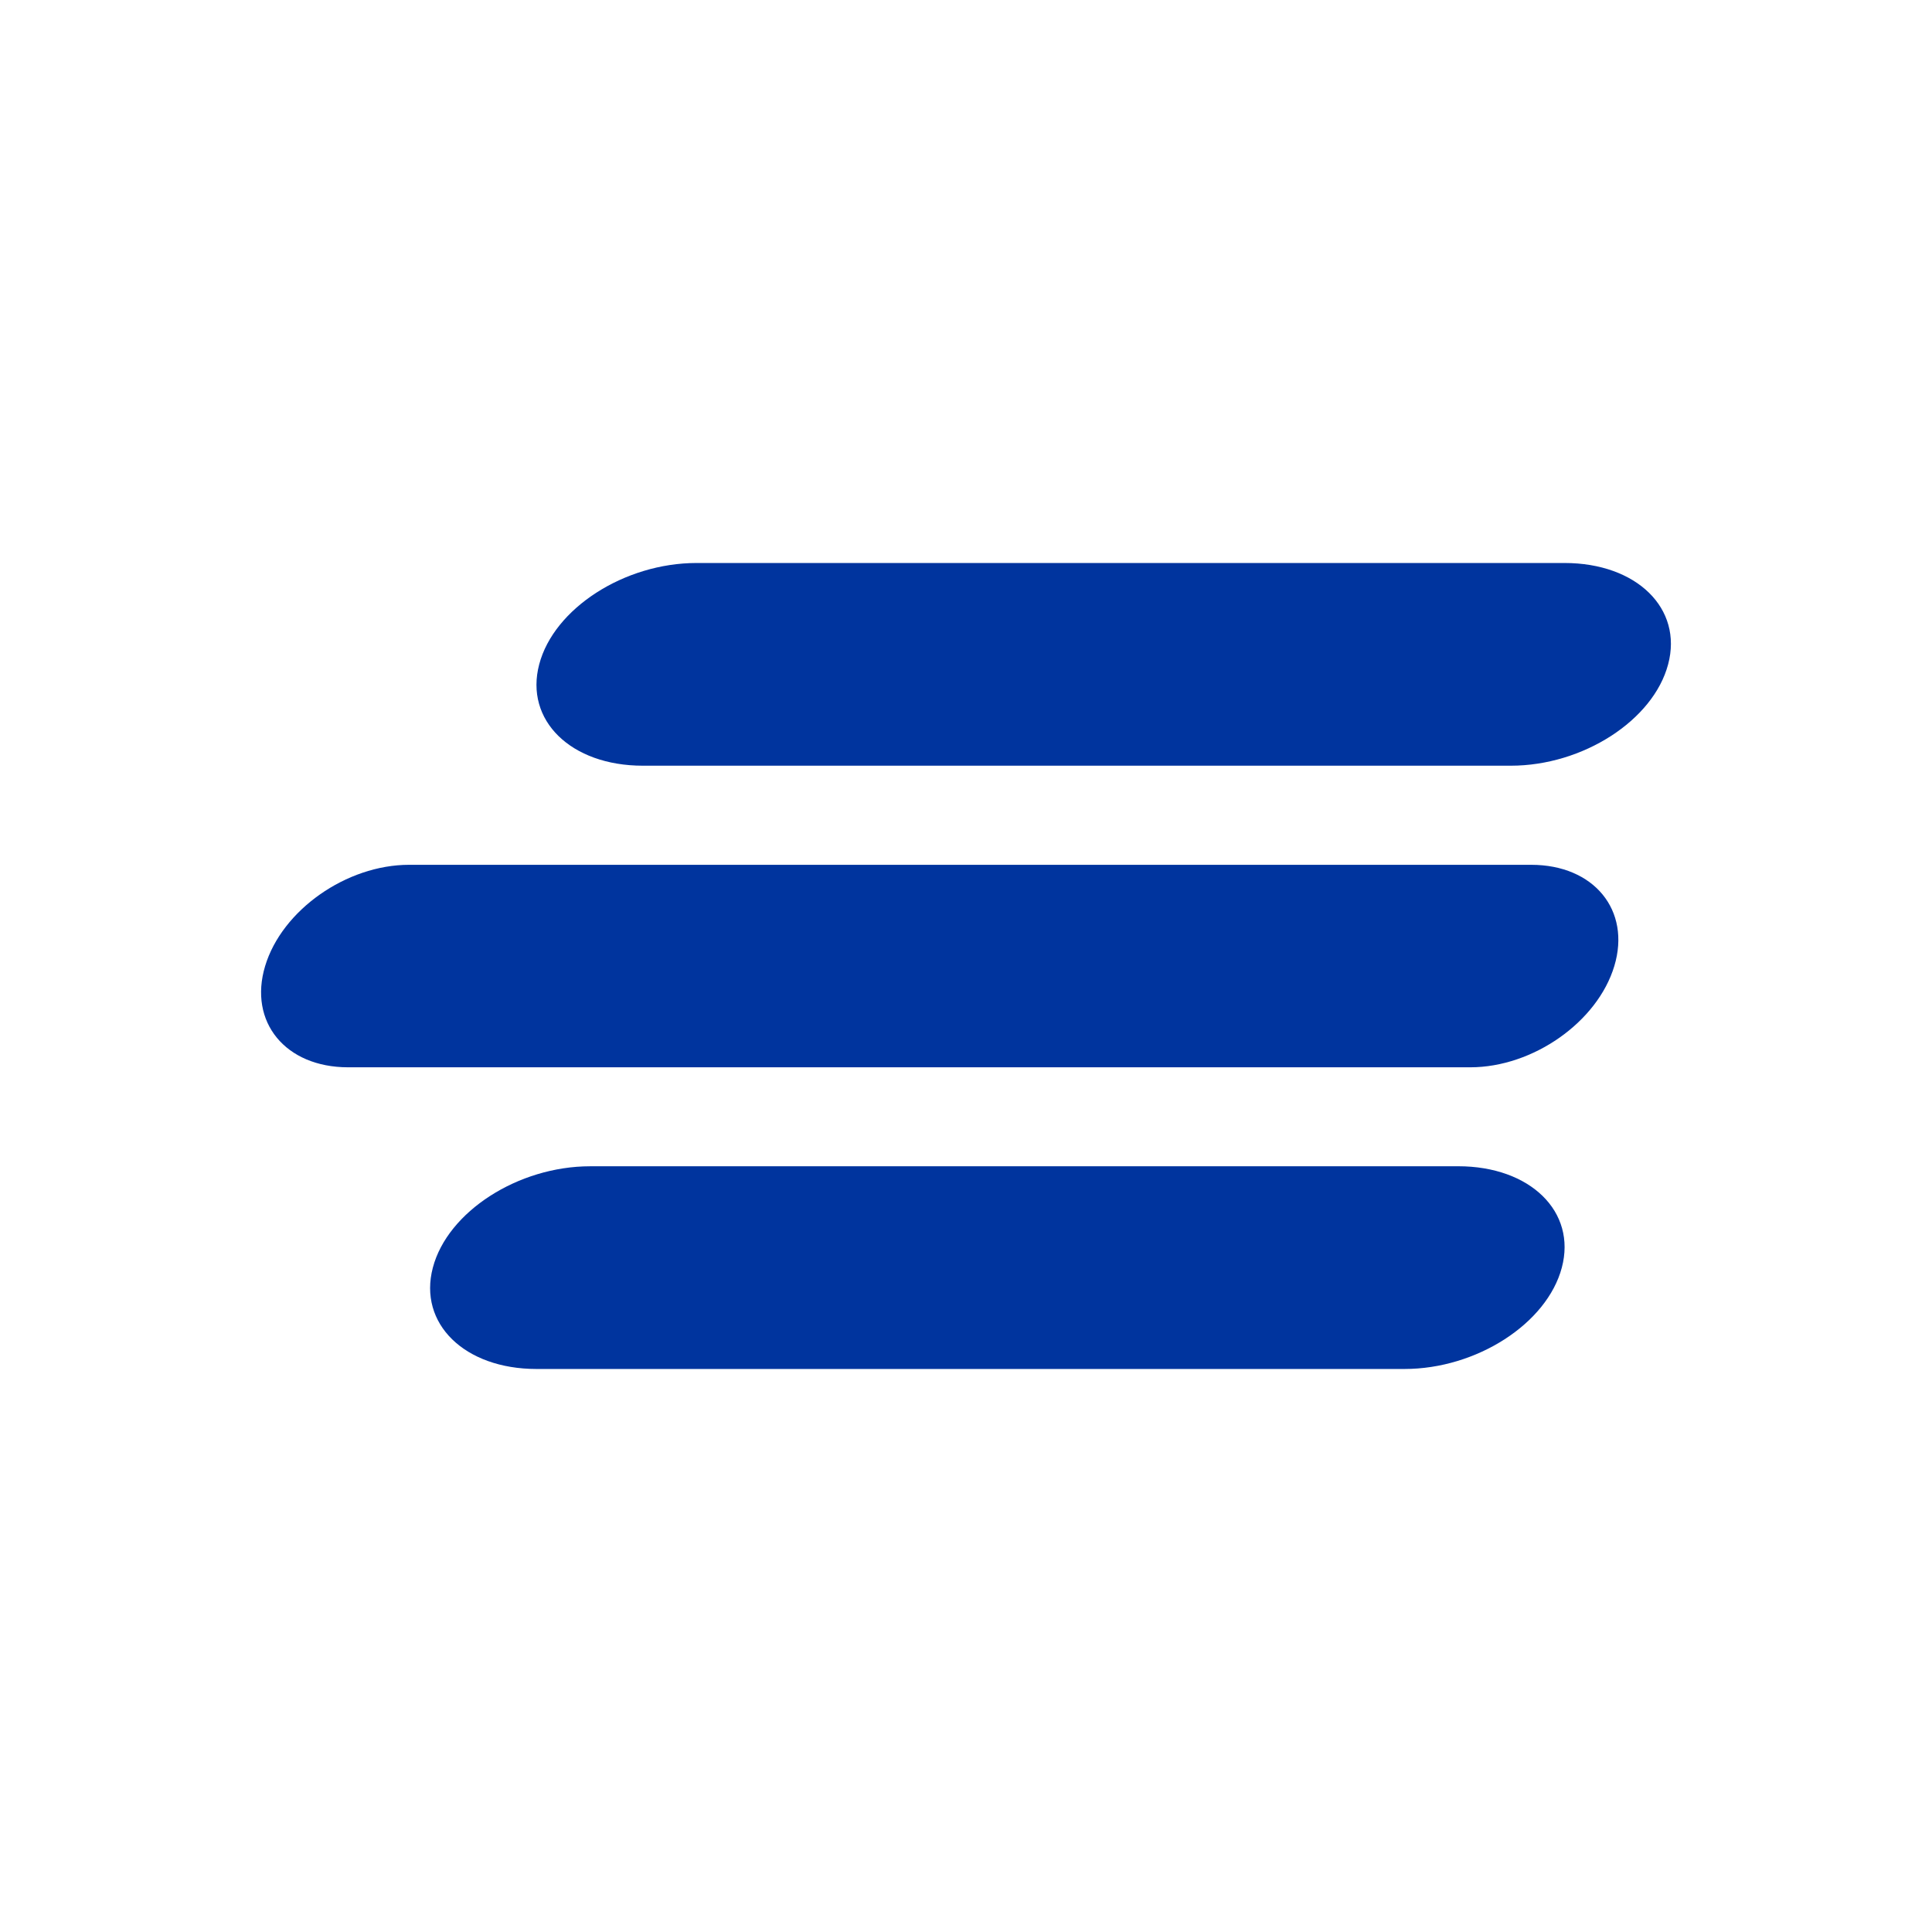
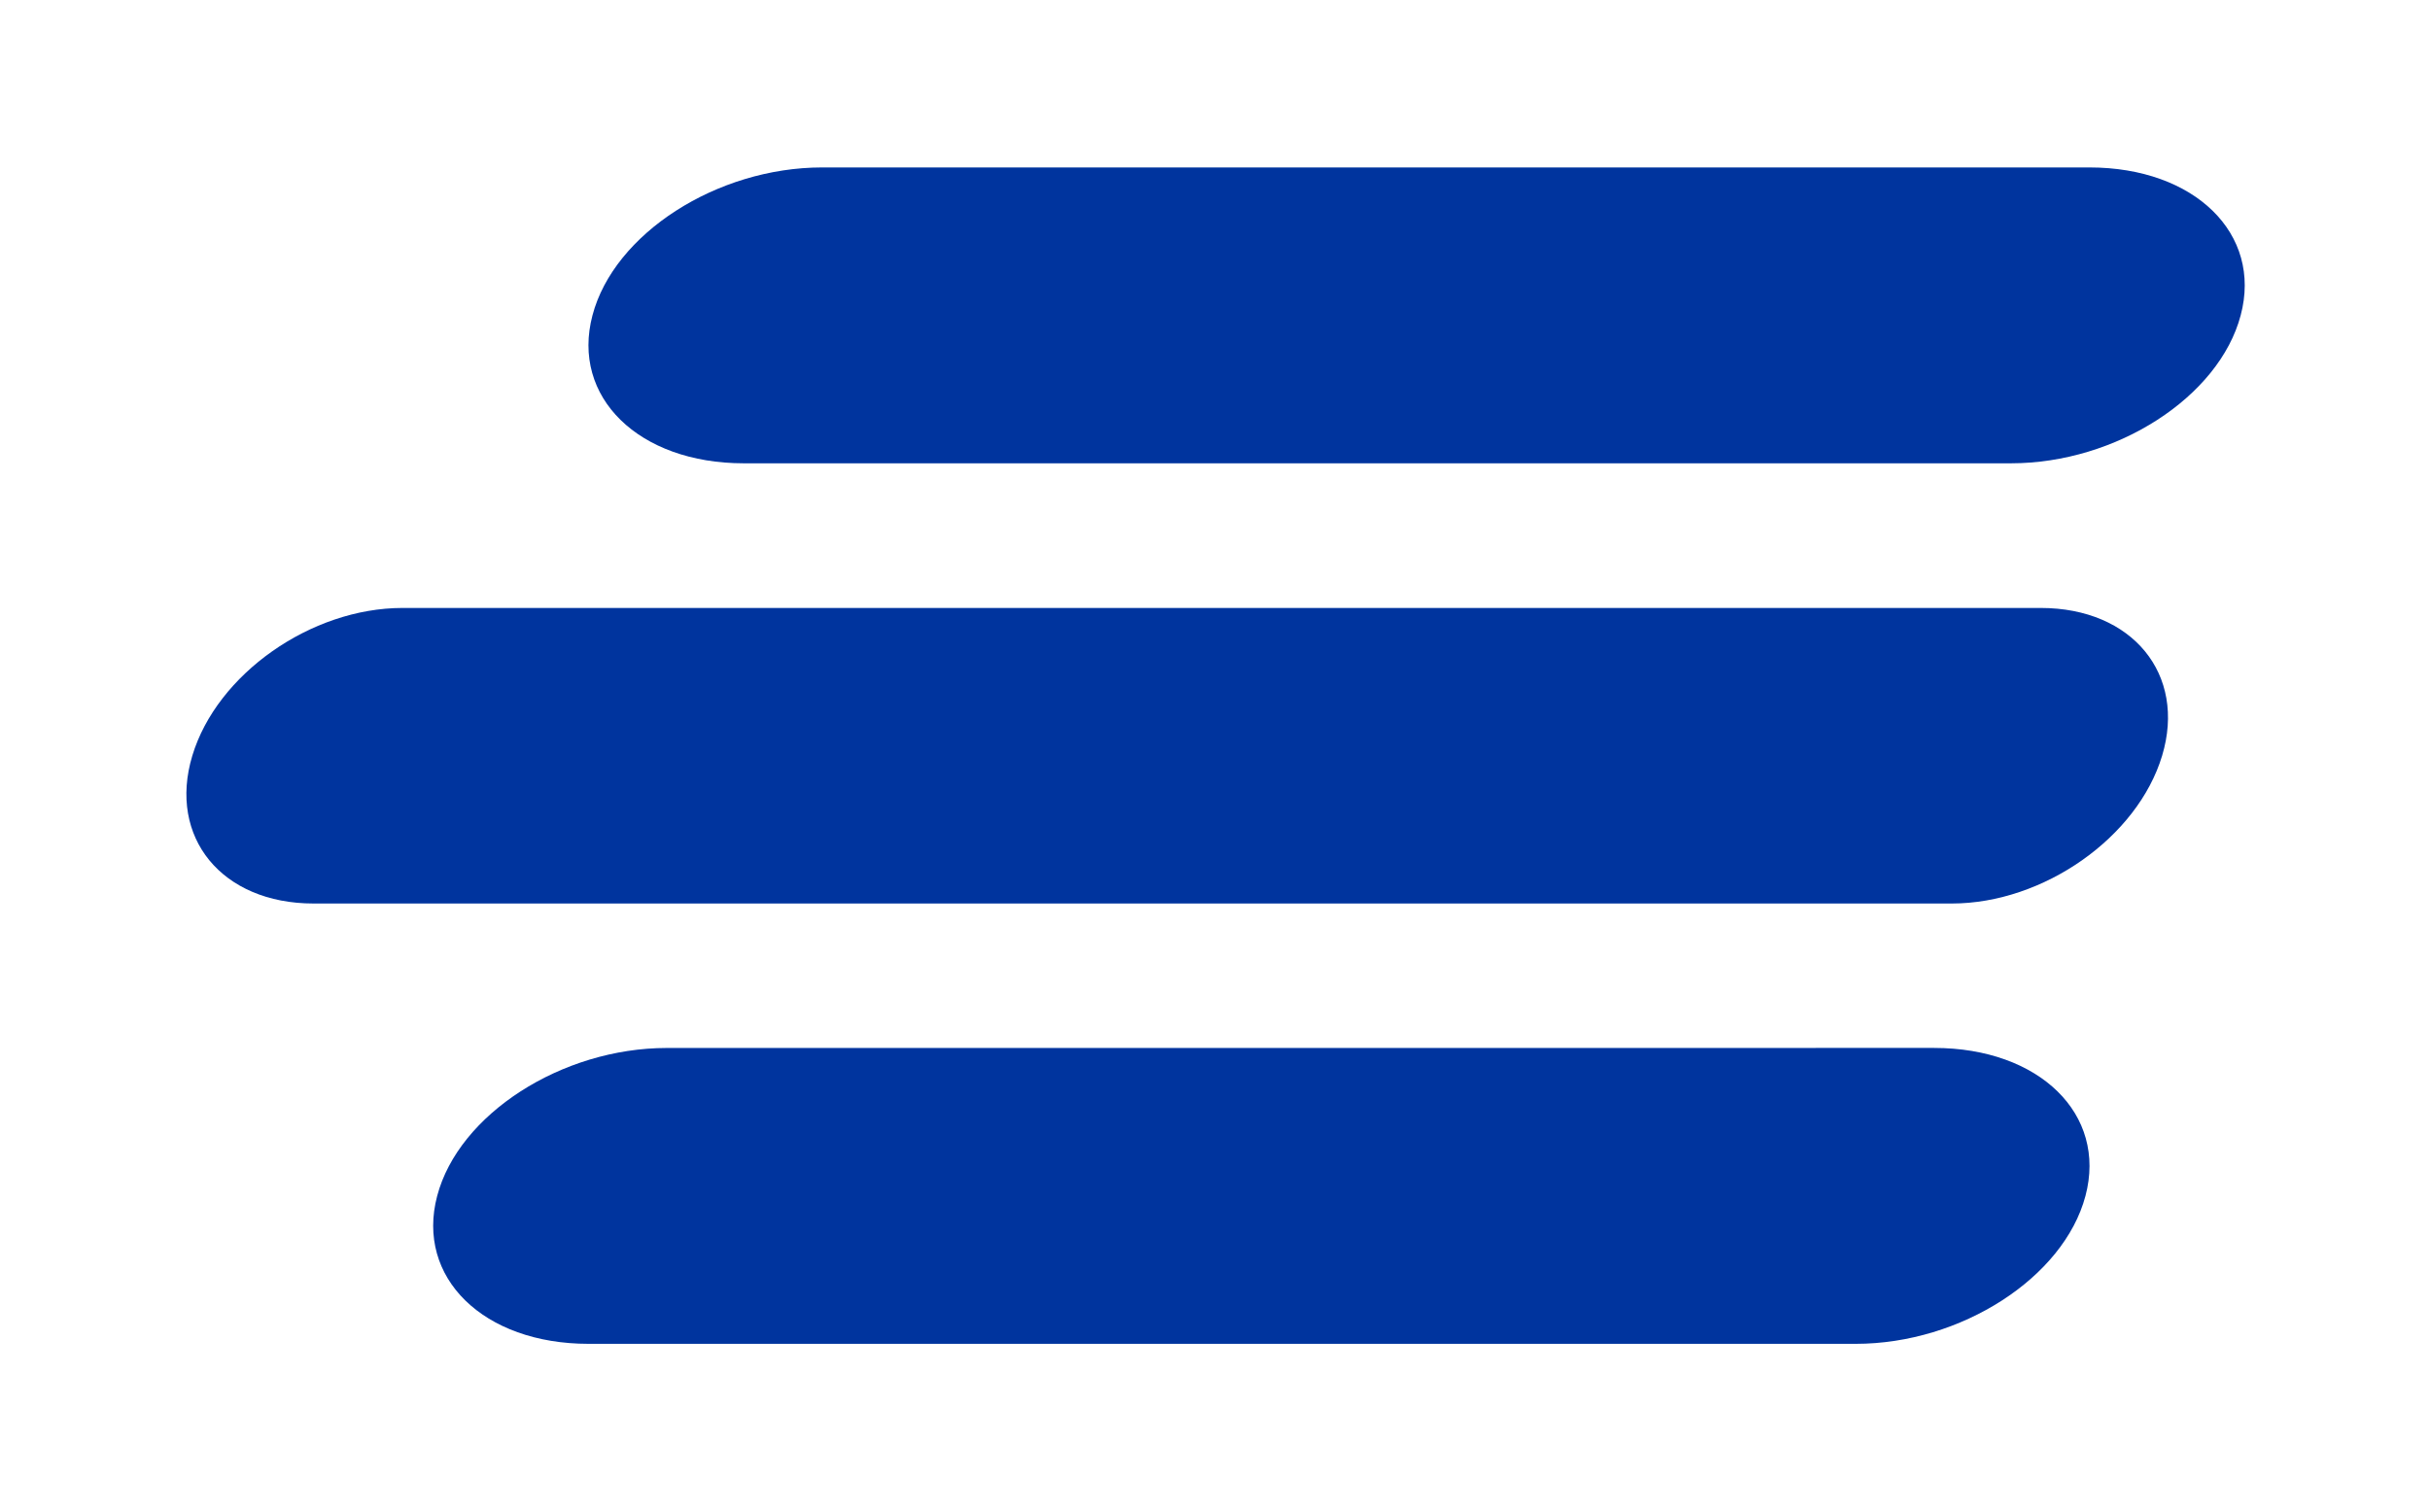
- <svg xmlns="http://www.w3.org/2000/svg" width="74" height="74" fill="none">
+ <svg xmlns="http://www.w3.org/2000/svg" width="63.75" height="39.66" fill="none" viewBox="5.11 17.17 63.75 39.66">
  <path fill="#00349E" d="M55.851 44.67c2.761 0 4.541 1.74 3.97 3.884-.569 2.143-3.266 3.881-6.026 3.881H20.549c-2.756 0-4.536-1.738-3.97-3.881.564-2.143 3.266-3.883 6.026-3.883zm2.797-11.546c2.402 0 3.828 1.74 3.184 3.878-.645 2.143-3.115 3.878-5.517 3.878H13.334c-2.402 0-3.824-1.735-3.179-3.878s3.115-3.878 5.513-3.878zm1.277-11.56c2.76 0 4.54 1.74 3.968 3.882-.567 2.143-3.264 3.882-6.025 3.882H24.622c-2.756 0-4.536-1.739-3.969-3.882.563-2.143 3.265-3.882 6.026-3.882z" />
</svg>
